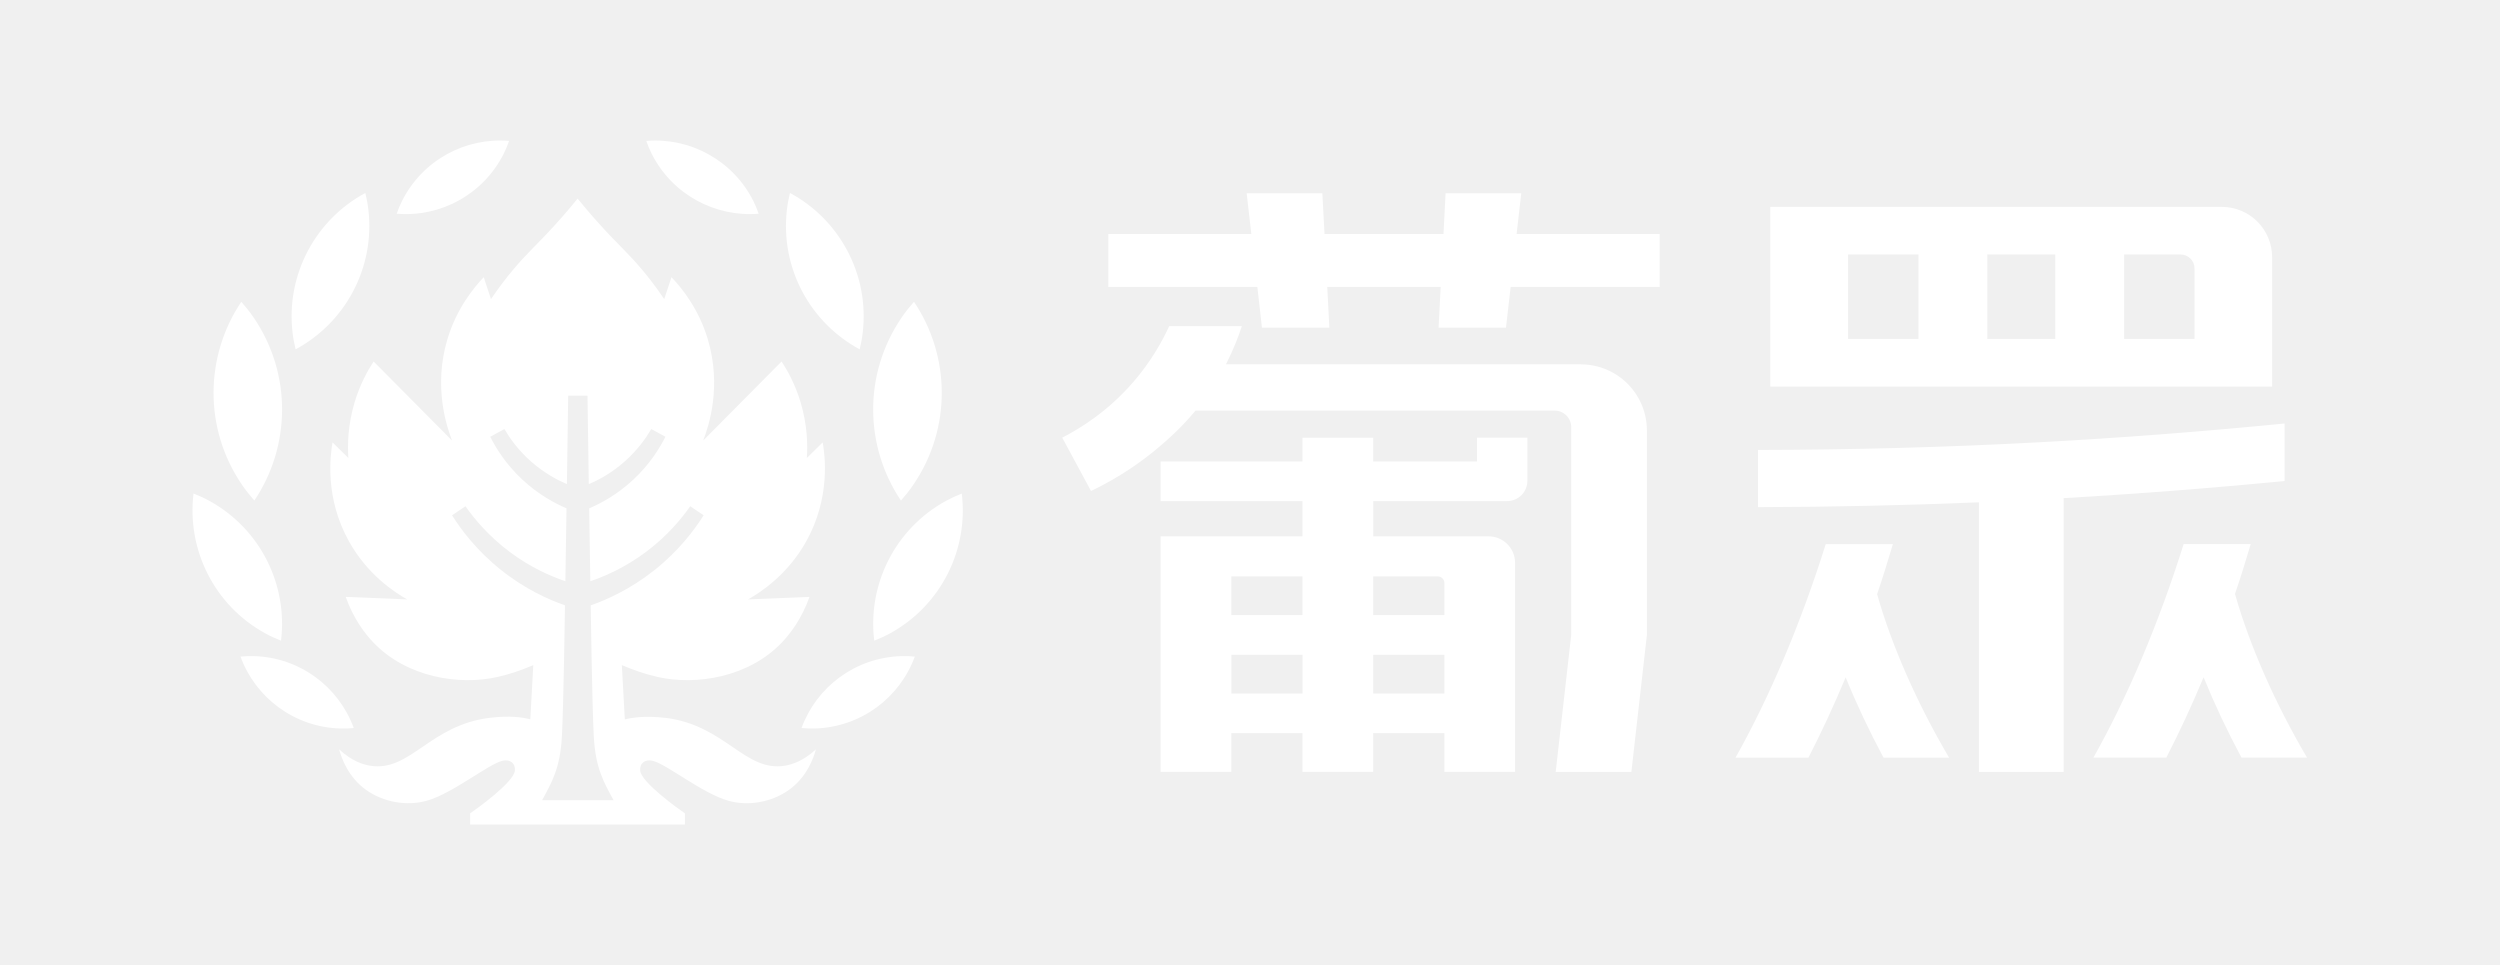
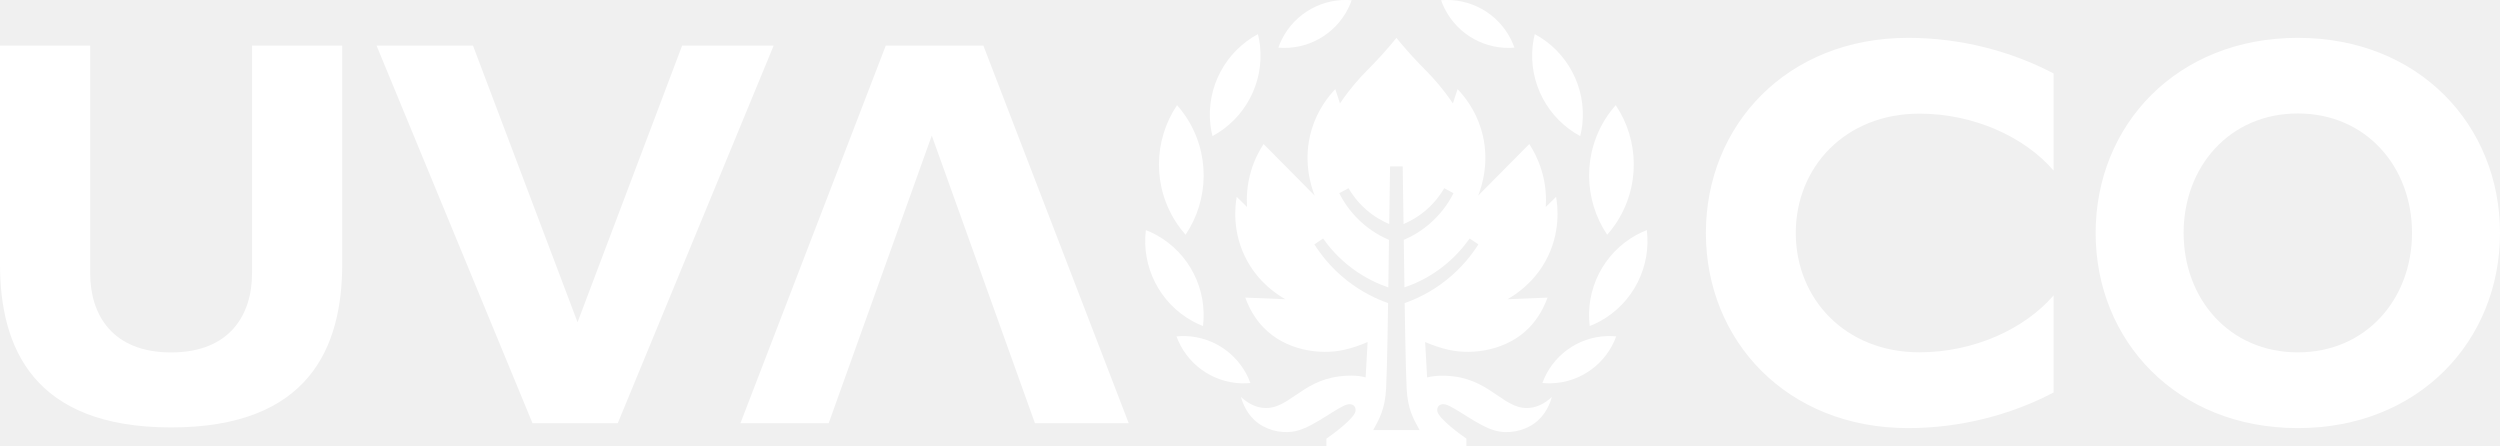
- <svg xmlns="http://www.w3.org/2000/svg" id="_图层_2" data-name="图层 2" viewBox="0 0 310.81 119.96">
+ <svg xmlns="http://www.w3.org/2000/svg" id="_图层_2" data-name="图层 2" viewBox="0 0 443.29 79.08">
  <defs>
    <style>
      .cls-1 {
-         fill: none;
-       }
- 
-       .cls-2 {
        fill: #fff;
      }
    </style>
  </defs>
-   <g id="Artwork">
+   <g id="_圖層_1" data-name="圖層 1">
    <g>
-       <rect class="cls-1" width="310.81" height="119.96" />
-       <g>
-         <path class="cls-2" d="M36.75,43.43c6.09-3.27,9.89-10.03,9.05-17.35-.08-.72-.22-1.41-.38-2.09-6.09,3.27-9.89,10.03-9.05,17.35.08.72.22,1.41.38,2.09Z" />
-         <path class="cls-2" d="M62.65,19.06c.25-.5.46-1.02.64-1.54-5.38-.46-10.76,2.35-13.33,7.51-.25.5-.46,1.02-.64,1.54,5.38.46,10.76-2.35,13.33-7.51Z" />
-         <path class="cls-2" d="M94.32,26.57c-.18-.52-.39-1.03-.64-1.54-2.57-5.15-7.95-7.96-13.33-7.51.18.52.39,1.03.64,1.54,2.57,5.15,7.95,7.96,13.33,7.51Z" />
-         <path class="cls-2" d="M31.62,62.23c4.49-6.66,4.74-15.69-.09-22.76-.47-.69-.99-1.33-1.53-1.95-4.49,6.66-4.74,15.69.09,22.76.47.69.99,1.33,1.53,1.95Z" />
-         <path class="cls-2" d="M106.88,43.43c.16-.68.3-1.38.38-2.09.84-7.32-2.96-14.08-9.05-17.35-.16.68-.3,1.38-.38,2.09-.84,7.32,2.96,14.08,9.05,17.35Z" />
-         <path class="cls-2" d="M113.54,60.28c4.83-7.07,4.59-16.09.09-22.76-.54.61-1.06,1.25-1.53,1.95-4.83,7.07-4.59,16.09-.09,22.76.54-.61,1.06-1.25,1.53-1.95Z" />
-         <path class="cls-2" d="M99.65,90.51c.55.05,1.1.08,1.66.06,5.76-.17,10.57-3.86,12.42-8.94-.55-.05-1.1-.08-1.66-.06-5.76.17-10.57,3.86-12.42,8.94Z" />
-         <path class="cls-2" d="M34.94,79.65c.84-6.86-2.49-13.87-8.95-17.4-.63-.35-1.28-.63-1.93-.89-.84,6.86,2.49,13.87,8.95,17.4.63.35,1.28.63,1.93.89Z" />
-         <path class="cls-2" d="M117.64,62.25c-6.46,3.53-9.8,10.54-8.95,17.4.65-.26,1.3-.55,1.93-.89,6.46-3.53,9.8-10.54,8.95-17.4-.65.26-1.3.55-1.93.89Z" />
-         <path class="cls-2" d="M82.71,89.25c-2.48-.3-4.16-.03-5.03.19l-.37-6.75c1.47.63,2.97,1.14,4.44,1.47,4.8,1.09,11.32.04,15.43-4.26,1.01-1.06,2.46-2.88,3.46-5.69-2.55.1-5.1.21-7.64.31,1.56-.88,4.89-3.04,7.22-7.19,3.05-5.45,2.35-10.71,2.06-12.33-.66.65-1.31,1.29-1.97,1.94.11-1.63.07-4.12-.79-6.97-.65-2.15-1.57-3.84-2.35-5.03l-9.75,9.83c.67-1.71,2.36-6.72.56-12.65-1.14-3.76-3.22-6.32-4.5-7.66-.3.91-.6,1.82-.9,2.73-1.05-1.57-2.01-2.77-2.67-3.56-1.86-2.23-3.01-3.14-5.34-5.72-1.23-1.36-2.18-2.5-2.76-3.22-.58.72-1.53,1.86-2.76,3.22-2.34,2.58-3.48,3.49-5.34,5.72-.66.79-1.61,1.99-2.67,3.56-.3-.91-.6-1.82-.9-2.73-1.28,1.35-3.36,3.9-4.5,7.66-1.8,5.92-.1,10.94.56,12.65l-9.75-9.83c-.78,1.19-1.7,2.88-2.35,5.03-.86,2.85-.9,5.34-.79,6.97-.66-.65-1.31-1.29-1.97-1.94-.28,1.63-.99,6.89,2.06,12.33,2.32,4.15,5.66,6.31,7.22,7.19-2.55-.1-5.09-.21-7.64-.31,1,2.81,2.45,4.63,3.46,5.69,4.12,4.3,10.63,5.35,15.43,4.26,1.47-.33,2.96-.84,4.43-1.47l-.37,6.74c-.92-.25-2.54-.49-5.03-.19-7.48.91-9.89,6.75-14.86,5.96-.95-.15-2.33-.6-3.88-2.04.3,1.09,1.12,3.45,3.35,5.04,2.13,1.53,5.05,2.05,7.55,1.35,3.27-.93,7.67-4.57,9.42-4.97.93-.21,1.62.3,1.53,1.24-.15,1.45-4.76,4.75-5.56,5.3v1.39h26.7v-1.39c-.8-.55-5.41-3.84-5.56-5.3-.09-.93.6-1.45,1.53-1.24,1.75.4,6.15,4.04,9.42,4.97,2.5.71,5.41.18,7.55-1.35,2.23-1.6,3.05-3.95,3.35-5.04-1.55,1.44-2.94,1.88-3.88,2.04-4.98.79-7.39-5.04-14.86-5.96ZM71.82,99.48h-4.42c1.2-2.22,2.25-3.97,2.46-7.95.21-3.98.38-16.27.38-16.27-2-.7-4.93-1.99-7.94-4.39-3.04-2.42-4.97-5.01-6.1-6.81l1.67-1.12c1.08,1.54,2.84,3.68,5.49,5.67,2.63,1.97,5.16,3.05,6.93,3.65l.14-9.06c-1.38-.59-3.46-1.67-5.52-3.6-2.07-1.94-3.29-3.96-3.96-5.3l1.76-.96c.63,1.08,1.68,2.61,3.36,4.08,1.65,1.44,3.27,2.28,4.41,2.77l.16-11c.4,0,.8,0,1.2,0,.4,0,.8,0,1.2,0l.16,11c1.14-.48,2.76-1.32,4.41-2.77,1.67-1.47,2.73-3,3.36-4.08l1.76.96c-.68,1.34-1.89,3.36-3.96,5.3-2.06,1.93-4.14,3.01-5.52,3.6l.14,9.06c1.77-.6,4.3-1.68,6.93-3.65,2.66-1.99,4.41-4.13,5.49-5.67l1.67,1.12c-1.13,1.8-3.06,4.39-6.1,6.81-3.02,2.4-5.95,3.69-7.94,4.39,0,0,.17,12.29.38,16.27.21,3.98,1.25,5.73,2.46,7.95h-4.42Z" />
-         <path class="cls-2" d="M43.98,90.51c-1.85-5.08-6.66-8.78-12.42-8.94-.56-.02-1.12.01-1.66.06,1.85,5.08,6.66,8.78,12.42,8.94.56.02,1.12-.01,1.66-.06Z" />
-         <polygon class="cls-2" points="189.13 24.03 179.72 24.03 179.46 29.09 164.84 29.09 164.67 29.09 164.4 24.03 154.99 24.03 155.57 29.09 137.79 29.09 137.79 35.67 156.32 35.67 156.89 40.74 165.27 40.74 165.01 35.67 179.11 35.67 178.85 40.74 187.23 40.74 187.81 35.67 188.13 35.67 206.34 35.67 206.34 29.09 188.55 29.09 189.13 24.03" />
-         <path class="cls-2" d="M196.53,45.29h-44.11c.92-1.81,1.55-3.44,1.97-4.74h-9.03c-.89,1.93-2.28,4.42-4.46,6.94-3.15,3.64-6.57,5.76-8.84,6.92,1.19,2.21,2.39,4.42,3.58,6.63,3.67-1.75,6.42-3.76,8.29-5.33,1.13-.95,2.87-2.45,4.7-4.66h44.65c1.14,0,2.06.92,2.06,2.06v25.83l-1.93,17.03h9.41l1.93-17.03v-25.42c0-4.54-3.68-8.22-8.22-8.22Z" />
-         <path class="cls-2" d="M183.62,57.37h-12.9v-2.95h-8.79v2.95h-17.64v4.93h17.64v4.38h-17.64v29.28h8.79v-4.81h8.85v4.81h8.79v-4.81h8.85v4.81h8.79v-25.99c0-1.82-1.48-3.29-3.29-3.29h-14.34v-4.38h16.64c1.39,0,2.52-1.13,2.52-2.52v-5.37h-6.26v2.95ZM161.93,71.66v4.81h-8.85v-4.81h8.85ZM153.09,86.22v-4.81h8.85v4.81h-8.85ZM170.72,86.22v-4.81h8.85v4.81h-8.85ZM178.75,71.66c.45,0,.82.37.82.82v3.99h-8.85v-4.81h8.03Z" />
-         <path class="cls-2" d="M238.51,48.06h43.97v-5.92h0v-10.16c0-3.46-2.8-6.26-6.26-6.26h-56.13v22.34h18.41ZM271.1,31.64c.95,0,1.73.77,1.73,1.73v8.77h-8.75v-10.5h7.03ZM255.52,31.64v10.5h-8.45v-10.5h8.45ZM229.76,31.64h8.75v10.5h-8.75v-10.5Z" />
-         <path class="cls-2" d="M284.03,59.79v-7.14c-10.14,1-20.42,1.8-30.59,2.34-11.56.62-23.26.93-34.88.95v7.11c9.13-.02,18.33-.22,27.47-.6v33.52h10.53v-34.04c9.15-.53,18.36-1.24,27.47-2.13Z" />
-         <path class="cls-2" d="M277.86,73.86c.7-2.05,1.34-4.13,1.96-6.22h-8.34c-3.06,9.77-6.98,19.03-11.22,26.55h9.07c1.61-3.14,3.17-6.49,4.63-9.99,1.35,3.32,2.94,6.69,4.71,9.99h8.15c-3.94-6.69-7.13-13.9-8.95-20.33Z" />
-         <path class="cls-2" d="M235.32,67.65h-8.34c-3.06,9.77-6.98,19.03-11.22,26.55h9.07c1.61-3.14,3.17-6.49,4.63-9.99,1.35,3.32,2.94,6.69,4.71,9.99h8.15c-3.94-6.69-7.13-13.9-8.95-20.33.7-2.05,1.34-4.13,1.96-6.22Z" />
-       </g>
+       <path class="cls-1" d="M407.44,6.71c-21.48,0-35.85,15.49-35.85,34.6s14.37,34.6,35.85,34.6,35.85-15.49,35.85-34.6-14.37-34.6-35.85-34.6M407.44,62.48c-12.13,0-20.25-9.48-20.25-21.18s8.12-21.18,20.25-21.18,20.25,9.48,20.25,21.18-8.12,21.18-20.25,21.18" />
+       <path class="cls-1" d="M302.48,41.31c0,19.11,14.37,34.6,35.85,34.6,9.3,0,18.28-2.36,25.81-6.32v-17.22c-5.16,6-14.2,10.1-23.8,10.1-13.14,0-21.92-9.47-21.92-21.16s8.79-21.16,21.92-21.16c9.6,0,18.64,4.1,23.8,10.1V13.03c-7.53-3.96-16.51-6.32-25.81-6.32-21.48,0-35.85,15.49-35.85,34.6" />
+       <path class="cls-1" d="M44.69,48.46c0,7.34-3.92,14.03-14.35,14.03s-14.35-6.69-14.35-14.03V8.09H0v38.77h0C0,61.57,5.86,75.79,30.34,75.79s30.34-14.22,30.34-28.94h0V8.09h-15.99v40.37Z" />
+       <polygon class="cls-1" points="170.94 8.09 159.5 8.09 157.06 8.09 131.29 75.04 146.94 75.04 165.22 24.04 183.51 75.04 200.14 75.04 174.37 8.09 170.94 8.09" />
+       <polygon class="cls-1" points="120.95 8.09 102.41 57.14 83.87 8.09 66.77 8.09 94.42 75.04 95.65 75.04 109.18 75.04 109.54 75.04 137.18 8.09 120.95 8.09" />
+       <path class="cls-1" d="M214.99,24.13c5.66-3.04,9.2-9.33,8.42-16.13-.08-.67-.2-1.31-.36-1.95-5.66,3.04-9.2,9.33-8.42,16.13.08.67.2,1.31.36,1.95" />
+       <path class="cls-1" d="M239.07,1.47c.23-.47.43-.95.6-1.43-5.01-.43-10.01,2.19-12.4,6.98-.23.47-.43.95-.6,1.43,5.01.43,10.01-2.19,12.4-6.98" />
+       <path class="cls-1" d="M268.53,8.45c-.17-.48-.36-.96-.6-1.43-2.39-4.79-7.39-7.4-12.4-6.98.17.48.36.96.6,1.43,2.39,4.79,7.39,7.41,12.4,6.98" />
+       <path class="cls-1" d="M210.22,41.62c4.18-6.2,4.41-14.59-.09-21.16-.44-.64-.92-1.24-1.42-1.81-4.18,6.2-4.41,14.59.09,21.16.44.64.92,1.24,1.42,1.81" />
+       <path class="cls-1" d="M280.2,24.13c.15-.63.28-1.28.36-1.95.78-6.8-2.76-13.09-8.42-16.13-.15.64-.28,1.28-.36,1.95-.78,6.8,2.76,13.09,8.42,16.13" />
+       <path class="cls-1" d="M286.4,39.81c4.49-6.58,4.27-14.97.09-21.16-.5.57-.98,1.17-1.42,1.81-4.49,6.58-4.27,14.97-.09,21.16.5-.57.98-1.17,1.42-1.81" />
+       <path class="cls-1" d="M273.48,67.91c.51.05,1.02.07,1.55.06,5.35-.15,9.83-3.59,11.55-8.32-.51-.05-1.02-.07-1.55-.06-5.35.15-9.83,3.59-11.54,8.32" />
+       <path class="cls-1" d="M213.31,57.81c.78-6.38-2.32-12.89-8.33-16.18-.59-.32-1.19-.59-1.8-.83-.78,6.38,2.32,12.89,8.33,16.18.59.32,1.19.59,1.8.83" />
+       <path class="cls-1" d="M292.01,40.8c-.61.24-1.21.51-1.8.83-6.01,3.28-9.11,9.8-8.33,16.18.61-.24,1.21-.51,1.8-.83,6.01-3.28,9.11-9.8,8.33-16.18" />
+       <path class="cls-1" d="M257.73,66.74c-2.31-.28-3.87-.03-4.68.18l-.35-6.27c1.37.58,2.76,1.06,4.13,1.37,4.46,1.01,10.52.03,14.35-3.96.94-.98,2.29-2.68,3.22-5.29-2.37.1-4.74.19-7.11.29,1.45-.82,4.55-2.83,6.71-6.69,2.84-5.06,2.18-9.96,1.92-11.47-.61.6-1.22,1.2-1.83,1.8.1-1.52.07-3.83-.74-6.48-.61-2-1.46-3.57-2.18-4.68l-9.06,9.14c.62-1.59,2.2-6.25.52-11.76-1.06-3.5-2.99-5.87-4.18-7.12-.28.85-.56,1.69-.83,2.54-.98-1.46-1.87-2.57-2.48-3.31-1.73-2.07-2.79-2.92-4.97-5.32-1.14-1.26-2.02-2.32-2.56-2.99-.54.67-1.42,1.73-2.56,2.99-2.17,2.4-3.24,3.25-4.97,5.32-.61.73-1.5,1.85-2.48,3.31-.28-.85-.55-1.69-.83-2.54-1.19,1.25-3.12,3.62-4.18,7.12-1.67,5.51-.1,10.17.52,11.76l-9.06-9.14c-.72,1.11-1.58,2.68-2.19,4.68-.8,2.65-.84,4.96-.74,6.48-.61-.6-1.22-1.2-1.83-1.8-.27,1.51-.92,6.41,1.92,11.47,2.16,3.86,5.26,5.87,6.71,6.69-2.37-.1-4.74-.19-7.11-.29.93,2.61,2.28,4.31,3.22,5.29,3.83,4,9.89,4.97,14.35,3.96,1.36-.31,2.75-.78,4.12-1.37l-.35,6.26c-.85-.23-2.36-.46-4.68-.17-6.95.85-9.19,6.28-13.82,5.54-.88-.14-2.17-.56-3.61-1.89.28,1.01,1.05,3.21,3.12,4.69,1.99,1.42,4.7,1.91,7.02,1.25,3.04-.86,7.13-4.25,8.76-4.62.86-.2,1.51.28,1.42,1.15-.14,1.35-4.42,4.42-5.17,4.92v1.3h24.83v-1.3c-.75-.51-5.03-3.57-5.17-4.92-.09-.87.56-1.35,1.42-1.15,1.63.37,5.72,3.76,8.76,4.62,2.32.66,5.04.17,7.02-1.25,2.07-1.48,2.84-3.68,3.12-4.69-1.44,1.34-2.73,1.75-3.61,1.89-4.63.74-6.87-4.69-13.82-5.54M247.6,76.26h-4.11c1.12-2.06,2.09-3.69,2.29-7.39.2-3.7.35-15.13.35-15.13-1.86-.65-4.58-1.85-7.39-4.08-2.83-2.25-4.62-4.66-5.68-6.33l1.55-1.04c1,1.43,2.64,3.42,5.11,5.27,2.45,1.83,4.8,2.84,6.45,3.4l.12-8.42c-1.28-.55-3.22-1.55-5.13-3.35-1.93-1.81-3.06-3.68-3.69-4.93l1.64-.89c.58,1,1.57,2.43,3.12,3.79,1.53,1.34,3.04,2.12,4.1,2.57l.15-10.23c.37,0,.74,0,1.12,0s.74,0,1.12,0l.15,10.23c1.06-.45,2.57-1.23,4.1-2.57,1.56-1.37,2.54-2.79,3.12-3.79l1.64.89c-.63,1.25-1.76,3.12-3.69,4.93-1.92,1.8-3.85,2.8-5.13,3.35l.12,8.42c1.65-.56,4-1.56,6.45-3.4,2.47-1.85,4.1-3.84,5.11-5.27l1.55,1.04c-1.05,1.67-2.85,4.08-5.68,6.33-2.8,2.23-5.53,3.43-7.39,4.08,0,0,.16,11.43.35,15.13.19,3.7,1.17,5.33,2.29,7.39h-4.11Z" />
+       <path class="cls-1" d="M221.71,67.91c-1.72-4.72-6.19-8.16-11.55-8.32-.52-.01-1.04.01-1.55.06,1.72,4.72,6.19,8.16,11.55,8.32.52.01,1.04-.01,1.55-.06" />
    </g>
  </g>
</svg>
